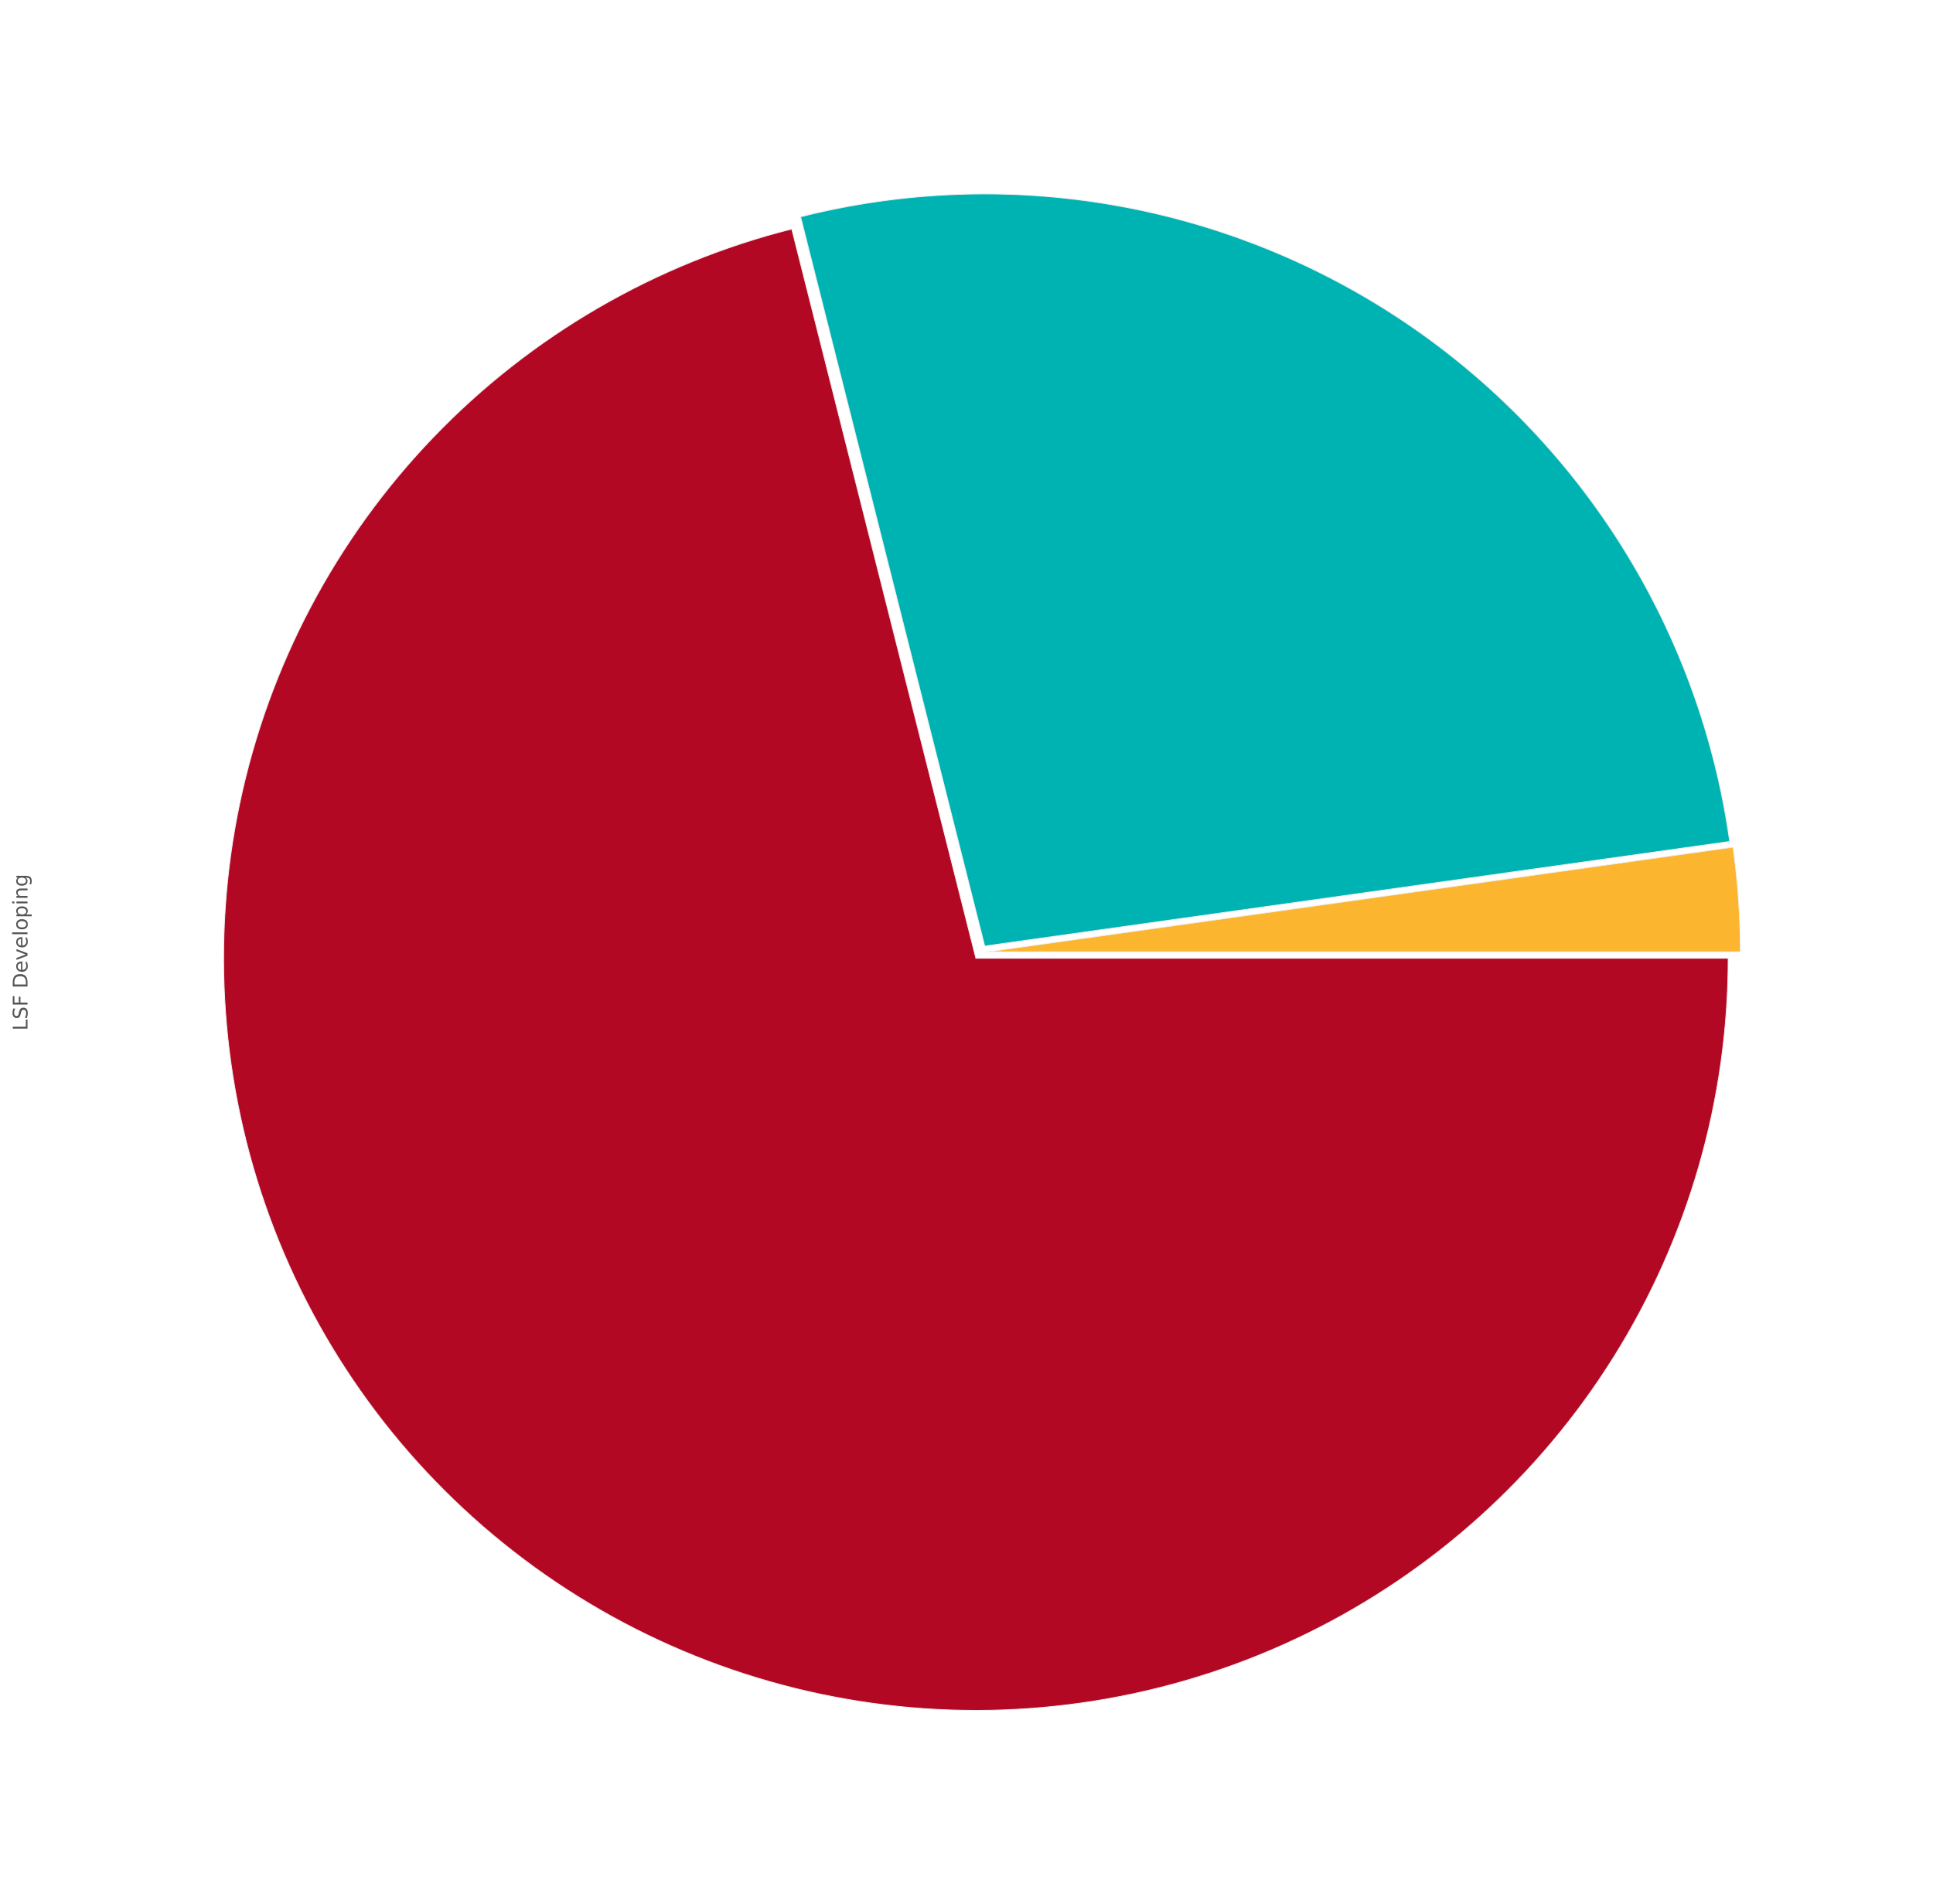
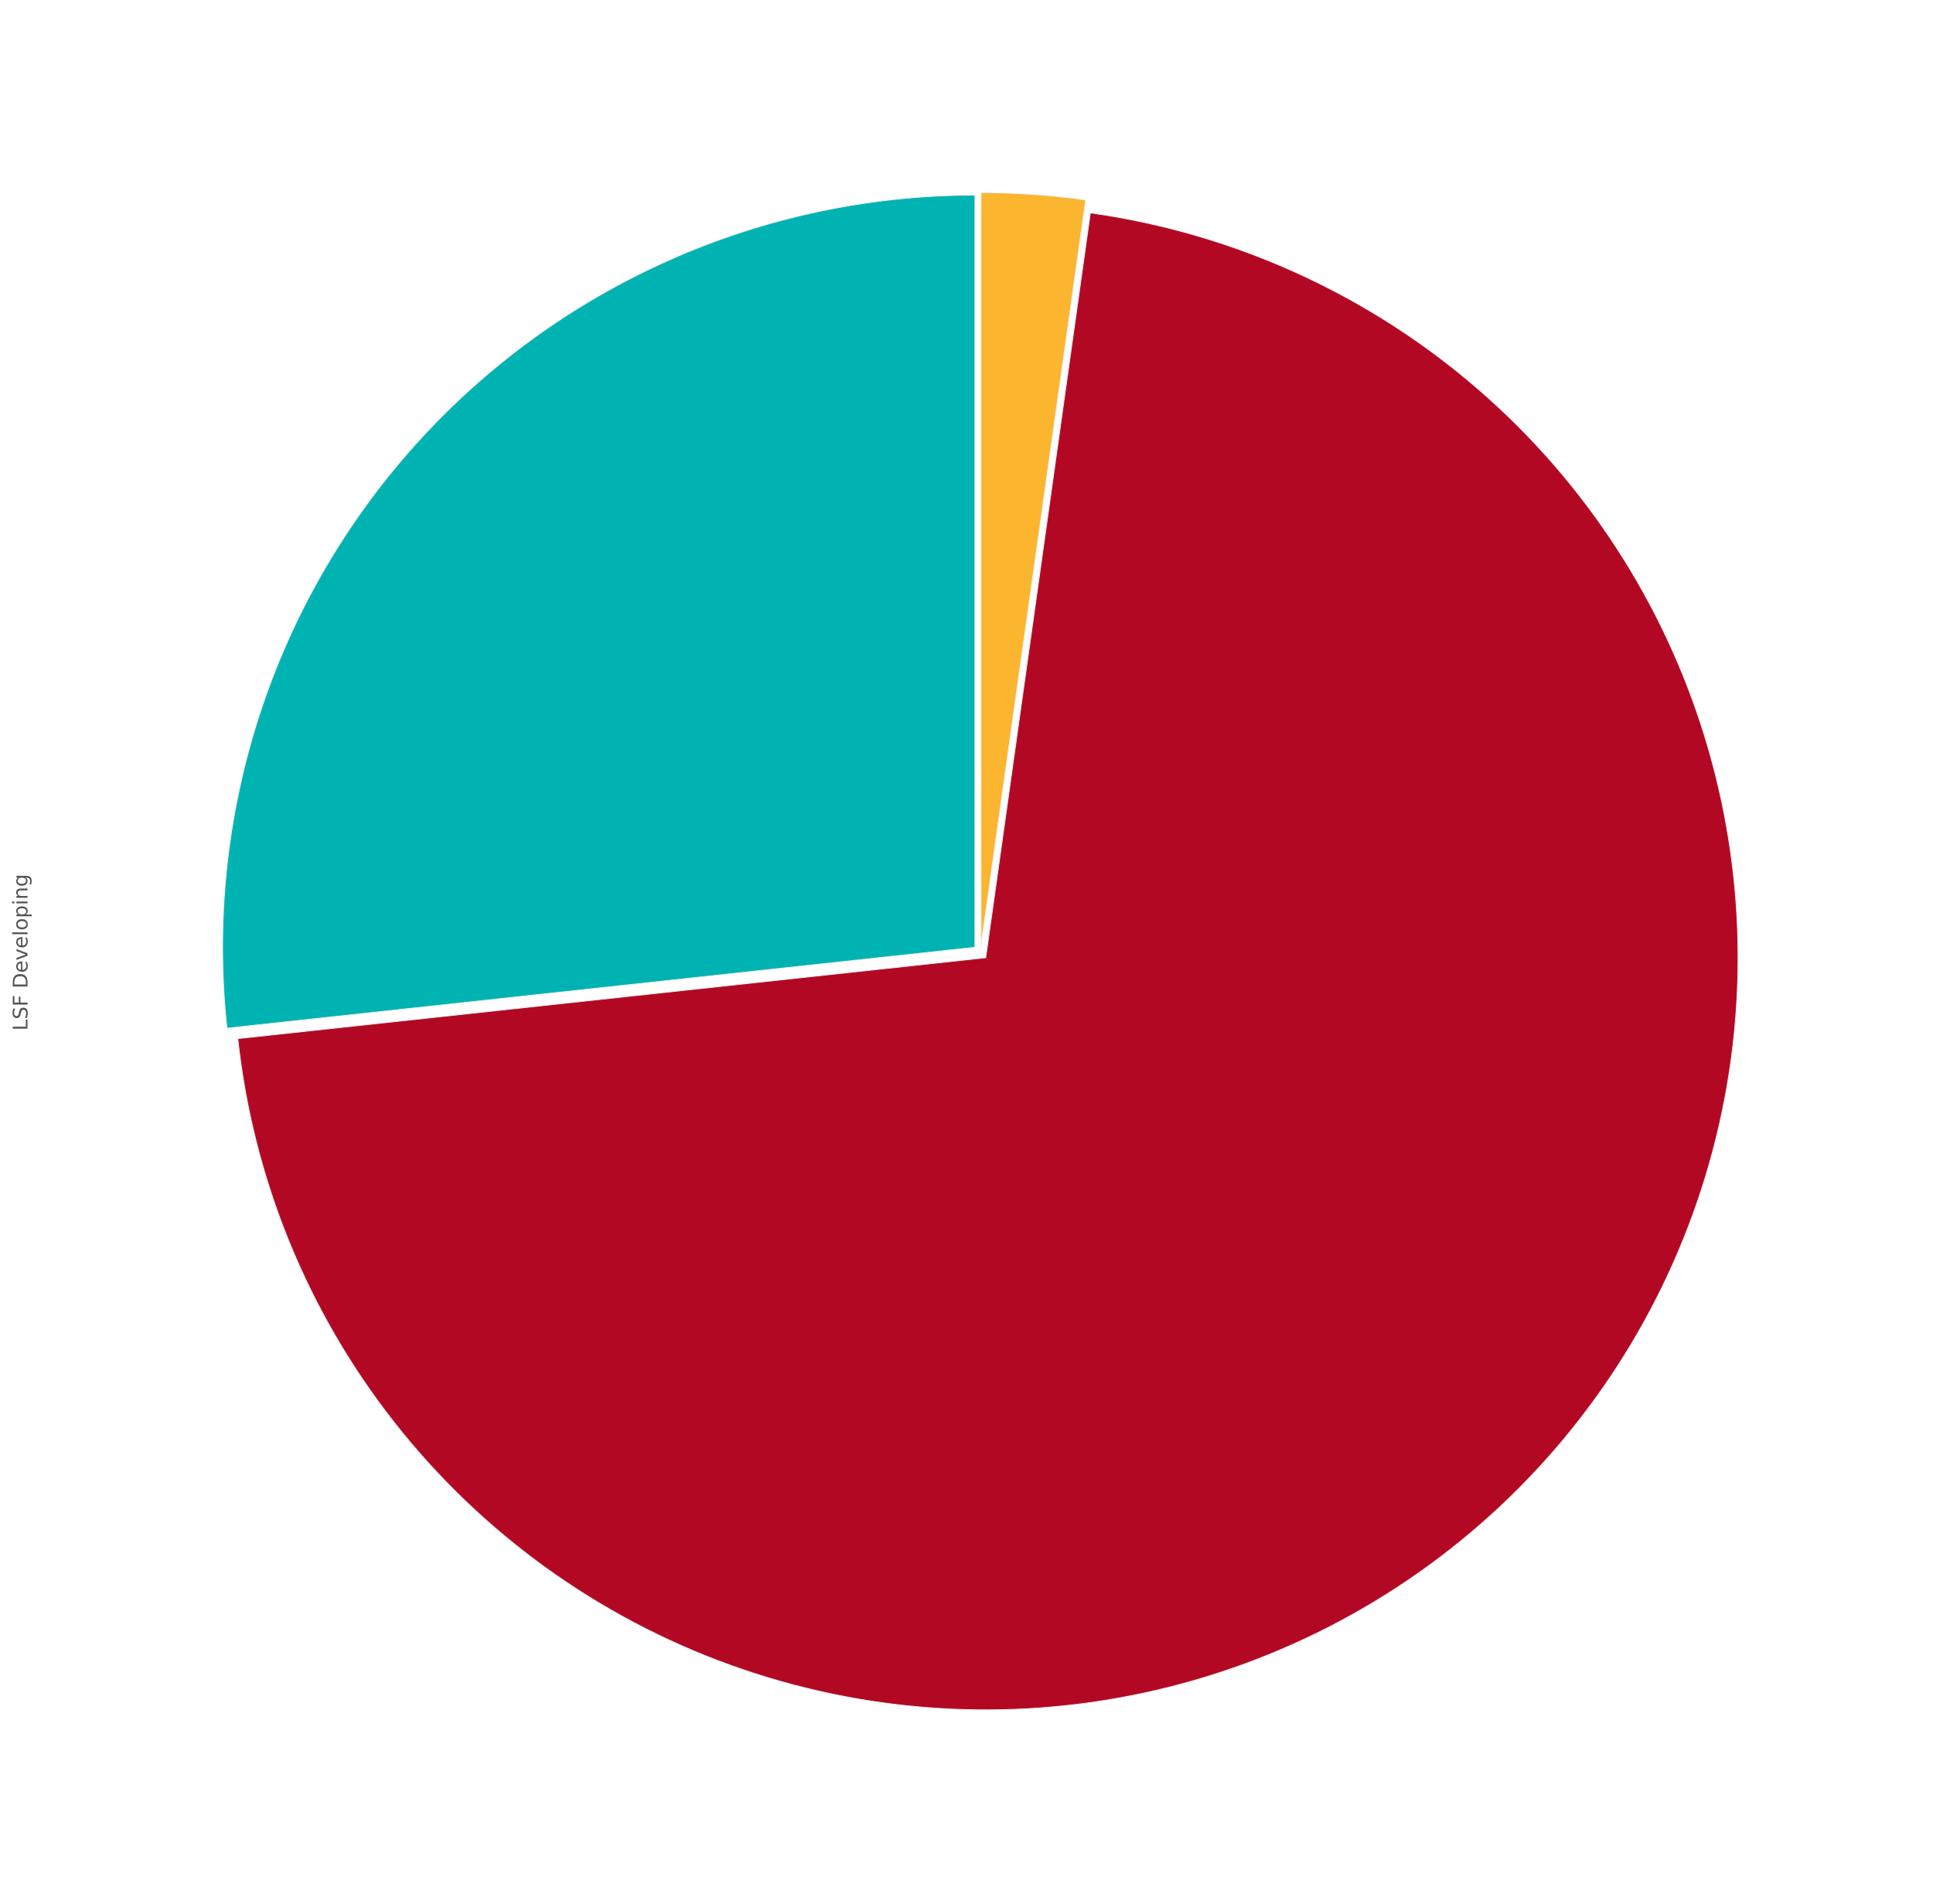
<svg xmlns="http://www.w3.org/2000/svg" xmlns:xlink="http://www.w3.org/1999/xlink" height="1130pt" version="1.1" viewBox="0 0 1147 1130" width="1147pt">
  <defs>
    <style type="text/css">
*{stroke-linecap:butt;stroke-linejoin:round;stroke-miterlimit:100000;}
  </style>
  </defs>
  <g id="figure_1">
    <g id="patch_1">
      <path d="M 0 1130.4  L 1147.014 1130.4  L 1147.014 0  L 0 0  z " style="fill:#ffffff;" />
    </g>
    <g id="axes_1">
      <g id="matplotlib.axis_1" />
      <g id="matplotlib.axis_2">
        <g id="text_1">
          <defs>
            <path id="BitstreamVeraSans-Roman-20" />
            <path d="M 9.812 72.906  L 19.672 72.906  L 19.672 8.297  L 55.172 8.297  L 55.172 0  L 9.812 0  z " id="BitstreamVeraSans-Roman-4c" />
            <path d="M 54.891 33.016  L 54.891 0  L 45.906 0  L 45.906 32.719  Q 45.906 40.484 42.875 44.328  Q 39.844 48.188 33.797 48.188  Q 26.516 48.188 22.312 43.547  Q 18.109 38.922 18.109 30.906  L 18.109 0  L 9.078 0  L 9.078 54.688  L 18.109 54.688  L 18.109 46.188  Q 21.344 51.125 25.703 53.562  Q 30.078 56 35.797 56  Q 45.219 56 50.047 50.172  Q 54.891 44.344 54.891 33.016  " id="BitstreamVeraSans-Roman-6e" />
            <path d="M 30.609 48.391  Q 23.391 48.391 19.188 42.75  Q 14.984 37.109 14.984 27.297  Q 14.984 17.484 19.156 11.844  Q 23.344 6.203 30.609 6.203  Q 37.797 6.203 41.984 11.859  Q 46.188 17.531 46.188 27.297  Q 46.188 37.016 41.984 42.703  Q 37.797 48.391 30.609 48.391  M 30.609 56  Q 42.328 56 49.016 48.375  Q 55.719 40.766 55.719 27.297  Q 55.719 13.875 49.016 6.219  Q 42.328 -1.422 30.609 -1.422  Q 18.844 -1.422 12.172 6.219  Q 5.516 13.875 5.516 27.297  Q 5.516 40.766 12.172 48.375  Q 18.844 56 30.609 56  " id="BitstreamVeraSans-Roman-6f" />
            <path d="M 9.422 75.984  L 18.406 75.984  L 18.406 0  L 9.422 0  z " id="BitstreamVeraSans-Roman-6c" />
            <path d="M 2.984 54.688  L 12.5 54.688  L 29.594 8.797  L 46.688 54.688  L 56.203 54.688  L 35.688 0  L 23.484 0  z " id="BitstreamVeraSans-Roman-76" />
            <path d="M 9.812 72.906  L 51.703 72.906  L 51.703 64.594  L 19.672 64.594  L 19.672 43.109  L 48.578 43.109  L 48.578 34.812  L 19.672 34.812  L 19.672 0  L 9.812 0  z " id="BitstreamVeraSans-Roman-46" />
            <path d="M 19.672 64.797  L 19.672 8.109  L 31.594 8.109  Q 46.688 8.109 53.688 14.938  Q 60.688 21.781 60.688 36.531  Q 60.688 51.172 53.688 57.984  Q 46.688 64.797 31.594 64.797  z M 9.812 72.906  L 30.078 72.906  Q 51.266 72.906 61.172 64.094  Q 71.094 55.281 71.094 36.531  Q 71.094 17.672 61.125 8.828  Q 51.172 0 30.078 0  L 9.812 0  z " id="BitstreamVeraSans-Roman-44" />
            <path d="M 9.422 54.688  L 18.406 54.688  L 18.406 0  L 9.422 0  z M 9.422 75.984  L 18.406 75.984  L 18.406 64.594  L 9.422 64.594  z " id="BitstreamVeraSans-Roman-69" />
            <path d="M 18.109 8.203  L 18.109 -20.797  L 9.078 -20.797  L 9.078 54.688  L 18.109 54.688  L 18.109 46.391  Q 20.953 51.266 25.266 53.625  Q 29.594 56 35.594 56  Q 45.562 56 51.781 48.094  Q 58.016 40.188 58.016 27.297  Q 58.016 14.406 51.781 6.484  Q 45.562 -1.422 35.594 -1.422  Q 29.594 -1.422 25.266 0.953  Q 20.953 3.328 18.109 8.203  M 48.688 27.297  Q 48.688 37.203 44.609 42.844  Q 40.531 48.484 33.406 48.484  Q 26.266 48.484 22.188 42.844  Q 18.109 37.203 18.109 27.297  Q 18.109 17.391 22.188 11.75  Q 26.266 6.109 33.406 6.109  Q 40.531 6.109 44.609 11.75  Q 48.688 17.391 48.688 27.297  " id="BitstreamVeraSans-Roman-70" />
            <path d="M 56.203 29.594  L 56.203 25.203  L 14.891 25.203  Q 15.484 15.922 20.484 11.062  Q 25.484 6.203 34.422 6.203  Q 39.594 6.203 44.453 7.469  Q 49.312 8.734 54.109 11.281  L 54.109 2.781  Q 49.266 0.734 44.188 -0.344  Q 39.109 -1.422 33.891 -1.422  Q 20.797 -1.422 13.156 6.188  Q 5.516 13.812 5.516 26.812  Q 5.516 40.234 12.766 48.109  Q 20.016 56 32.328 56  Q 43.359 56 49.781 48.891  Q 56.203 41.797 56.203 29.594  M 47.219 32.234  Q 47.125 39.594 43.094 43.984  Q 39.062 48.391 32.422 48.391  Q 24.906 48.391 20.391 44.141  Q 15.875 39.891 15.188 32.172  z " id="BitstreamVeraSans-Roman-65" />
            <path d="M 45.406 27.984  Q 45.406 37.75 41.375 43.109  Q 37.359 48.484 30.078 48.484  Q 22.859 48.484 18.828 43.109  Q 14.797 37.75 14.797 27.984  Q 14.797 18.266 18.828 12.891  Q 22.859 7.516 30.078 7.516  Q 37.359 7.516 41.375 12.891  Q 45.406 18.266 45.406 27.984  M 54.391 6.781  Q 54.391 -7.172 48.188 -13.984  Q 42 -20.797 29.203 -20.797  Q 24.469 -20.797 20.266 -20.094  Q 16.062 -19.391 12.109 -17.922  L 12.109 -9.188  Q 16.062 -11.328 19.922 -12.344  Q 23.781 -13.375 27.781 -13.375  Q 36.625 -13.375 41.016 -8.766  Q 45.406 -4.156 45.406 5.172  L 45.406 9.625  Q 42.625 4.781 38.281 2.391  Q 33.938 0 27.875 0  Q 17.828 0 11.672 7.656  Q 5.516 15.328 5.516 27.984  Q 5.516 40.672 11.672 48.328  Q 17.828 56 27.875 56  Q 33.938 56 38.281 53.609  Q 42.625 51.219 45.406 46.391  L 45.406 54.688  L 54.391 54.688  z " id="BitstreamVeraSans-Roman-67" />
            <path d="M 53.516 70.516  L 53.516 60.891  Q 47.906 63.578 42.922 64.891  Q 37.938 66.219 33.297 66.219  Q 25.25 66.219 20.875 63.094  Q 16.5 59.969 16.5 54.203  Q 16.5 49.359 19.406 46.891  Q 22.312 44.438 30.422 42.922  L 36.375 41.703  Q 47.406 39.594 52.656 34.297  Q 57.906 29 57.906 20.125  Q 57.906 9.516 50.797 4.047  Q 43.703 -1.422 29.984 -1.422  Q 24.812 -1.422 18.969 -0.25  Q 13.141 0.922 6.891 3.219  L 6.891 13.375  Q 12.891 10.016 18.656 8.297  Q 24.422 6.594 29.984 6.594  Q 38.422 6.594 43.016 9.906  Q 47.609 13.234 47.609 19.391  Q 47.609 24.75 44.312 27.781  Q 41.016 30.812 33.5 32.328  L 27.484 33.5  Q 16.453 35.688 11.516 40.375  Q 6.594 45.062 6.594 53.422  Q 6.594 63.094 13.406 68.656  Q 20.219 74.219 32.172 74.219  Q 37.312 74.219 42.625 73.281  Q 47.953 72.359 53.516 70.516  " id="BitstreamVeraSans-Roman-53" />
          </defs>
          <g style="fill:#555555;" transform="translate(16.31812 611.6906)rotate(-90.0)scale(0.12 -0.12)">
            <use xlink:href="#BitstreamVeraSans-Roman-4c" />
            <use x="55.713" xlink:href="#BitstreamVeraSans-Roman-53" />
            <use x="119.189" xlink:href="#BitstreamVeraSans-Roman-46" />
            <use x="176.709" xlink:href="#BitstreamVeraSans-Roman-20" />
            <use x="208.496" xlink:href="#BitstreamVeraSans-Roman-44" />
            <use x="285.498" xlink:href="#BitstreamVeraSans-Roman-65" />
            <use x="347.021" xlink:href="#BitstreamVeraSans-Roman-76" />
            <use x="406.201" xlink:href="#BitstreamVeraSans-Roman-65" />
            <use x="467.725" xlink:href="#BitstreamVeraSans-Roman-6c" />
            <use x="495.508" xlink:href="#BitstreamVeraSans-Roman-6f" />
            <use x="556.689" xlink:href="#BitstreamVeraSans-Roman-70" />
            <use x="620.166" xlink:href="#BitstreamVeraSans-Roman-69" />
            <use x="647.949" xlink:href="#BitstreamVeraSans-Roman-6e" />
            <use x="711.328" xlink:href="#BitstreamVeraSans-Roman-67" />
          </g>
        </g>
      </g>
      <g id="patch_2">
-         <path d="M 1032.667 564.889  C 1032.667 554.508 1032.305 544.129 1031.581 533.773  C 1030.858 523.417 1029.773 513.09 1028.329 502.809  L 586.267 564.889  L 1032.667 564.889  z " style="fill:#fbb52e;stroke:#eeeeee;stroke-linejoin:miter;stroke-width:0.5;" />
+         <path d="M 578.492 115.818  C 515.821 115.818 453.848 129.016 396.615 154.549  C 339.382 180.083 288.163 217.385 246.299 264.022  C 204.435 310.659 172.858 365.593 153.627 425.24  C 134.397 484.887 127.941 547.921 134.681 610.228  L 578.492 562.218  L 578.492 115.818  z " style="fill:#00b3b3;stroke:#eeeeee;stroke-linejoin:miter;stroke-width:0.5;" />
      </g>
      <g id="patch_3">
-         <path d="M 1026.367 499.416  C 1017.652 437.355 995.964 377.819 962.719 324.693  C 929.474 271.567 885.411 226.033 833.406 191.061  C 781.401 156.09 722.609 132.459 660.867 121.71  C 599.125 110.962 535.807 113.334 475.042 128.674  L 584.305 561.496  L 1026.367 499.416  z " style="fill:#00b3b3;stroke:#eeeeee;stroke-linejoin:miter;stroke-width:0.5;" />
+         <path d="M 141.109 616.416  C 150.098 699.517 182.25 778.447 233.887 844.176  C 285.524 909.905 354.598 959.829 433.209 988.236  C 511.82 1016.643 596.852 1022.408 678.578 1004.871  C 760.304 987.334 835.484 947.19 895.52 889.032  C 955.555 830.873 998.066 757.006 1018.19 675.878  C 1038.313 594.75 1035.252 509.578 1009.355 430.105  C 983.459 350.631 935.754 280.006 871.698 226.308  C 807.642 172.61 729.773 137.968 646.999 126.344  L 584.92 568.406  L 141.109 616.416  z " style="fill:#b30824;stroke:#eeeeee;stroke-linejoin:miter;stroke-width:0.5;" />
      </g>
      <g id="patch_4">
-         <path d="M 469.808 135.9  C 388.764 156.359 315.073 199.175 257.164 259.45  C 199.254 319.726 159.422 395.072 142.223 476.869  C 125.024 558.667 131.14 643.674 159.872 722.167  C 188.604 800.66 238.813 869.528 304.755 920.892  C 370.697 972.256 449.759 1004.081 532.897 1012.727  C 616.035 1021.373 699.953 1006.497 775.053 969.8  C 850.153 933.103 913.458 876.04 957.726 805.139  C 1001.994 734.238 1025.471 652.308 1025.471 568.722  L 579.071 568.722  L 469.808 135.9  z " style="fill:#b30824;stroke:#eeeeee;stroke-linejoin:miter;stroke-width:0.5;" />
+         <path d="M 644.204 118.685  C 633.924 117.241 623.596 116.156 613.24 115.433  C 602.884 114.709 592.506 114.347 582.125 114.347  L 582.125 560.747  L 644.204 118.685  z " style="fill:#fbb52e;stroke:#eeeeee;stroke-linejoin:miter;stroke-width:0.5;" />
      </g>
    </g>
  </g>
</svg>
